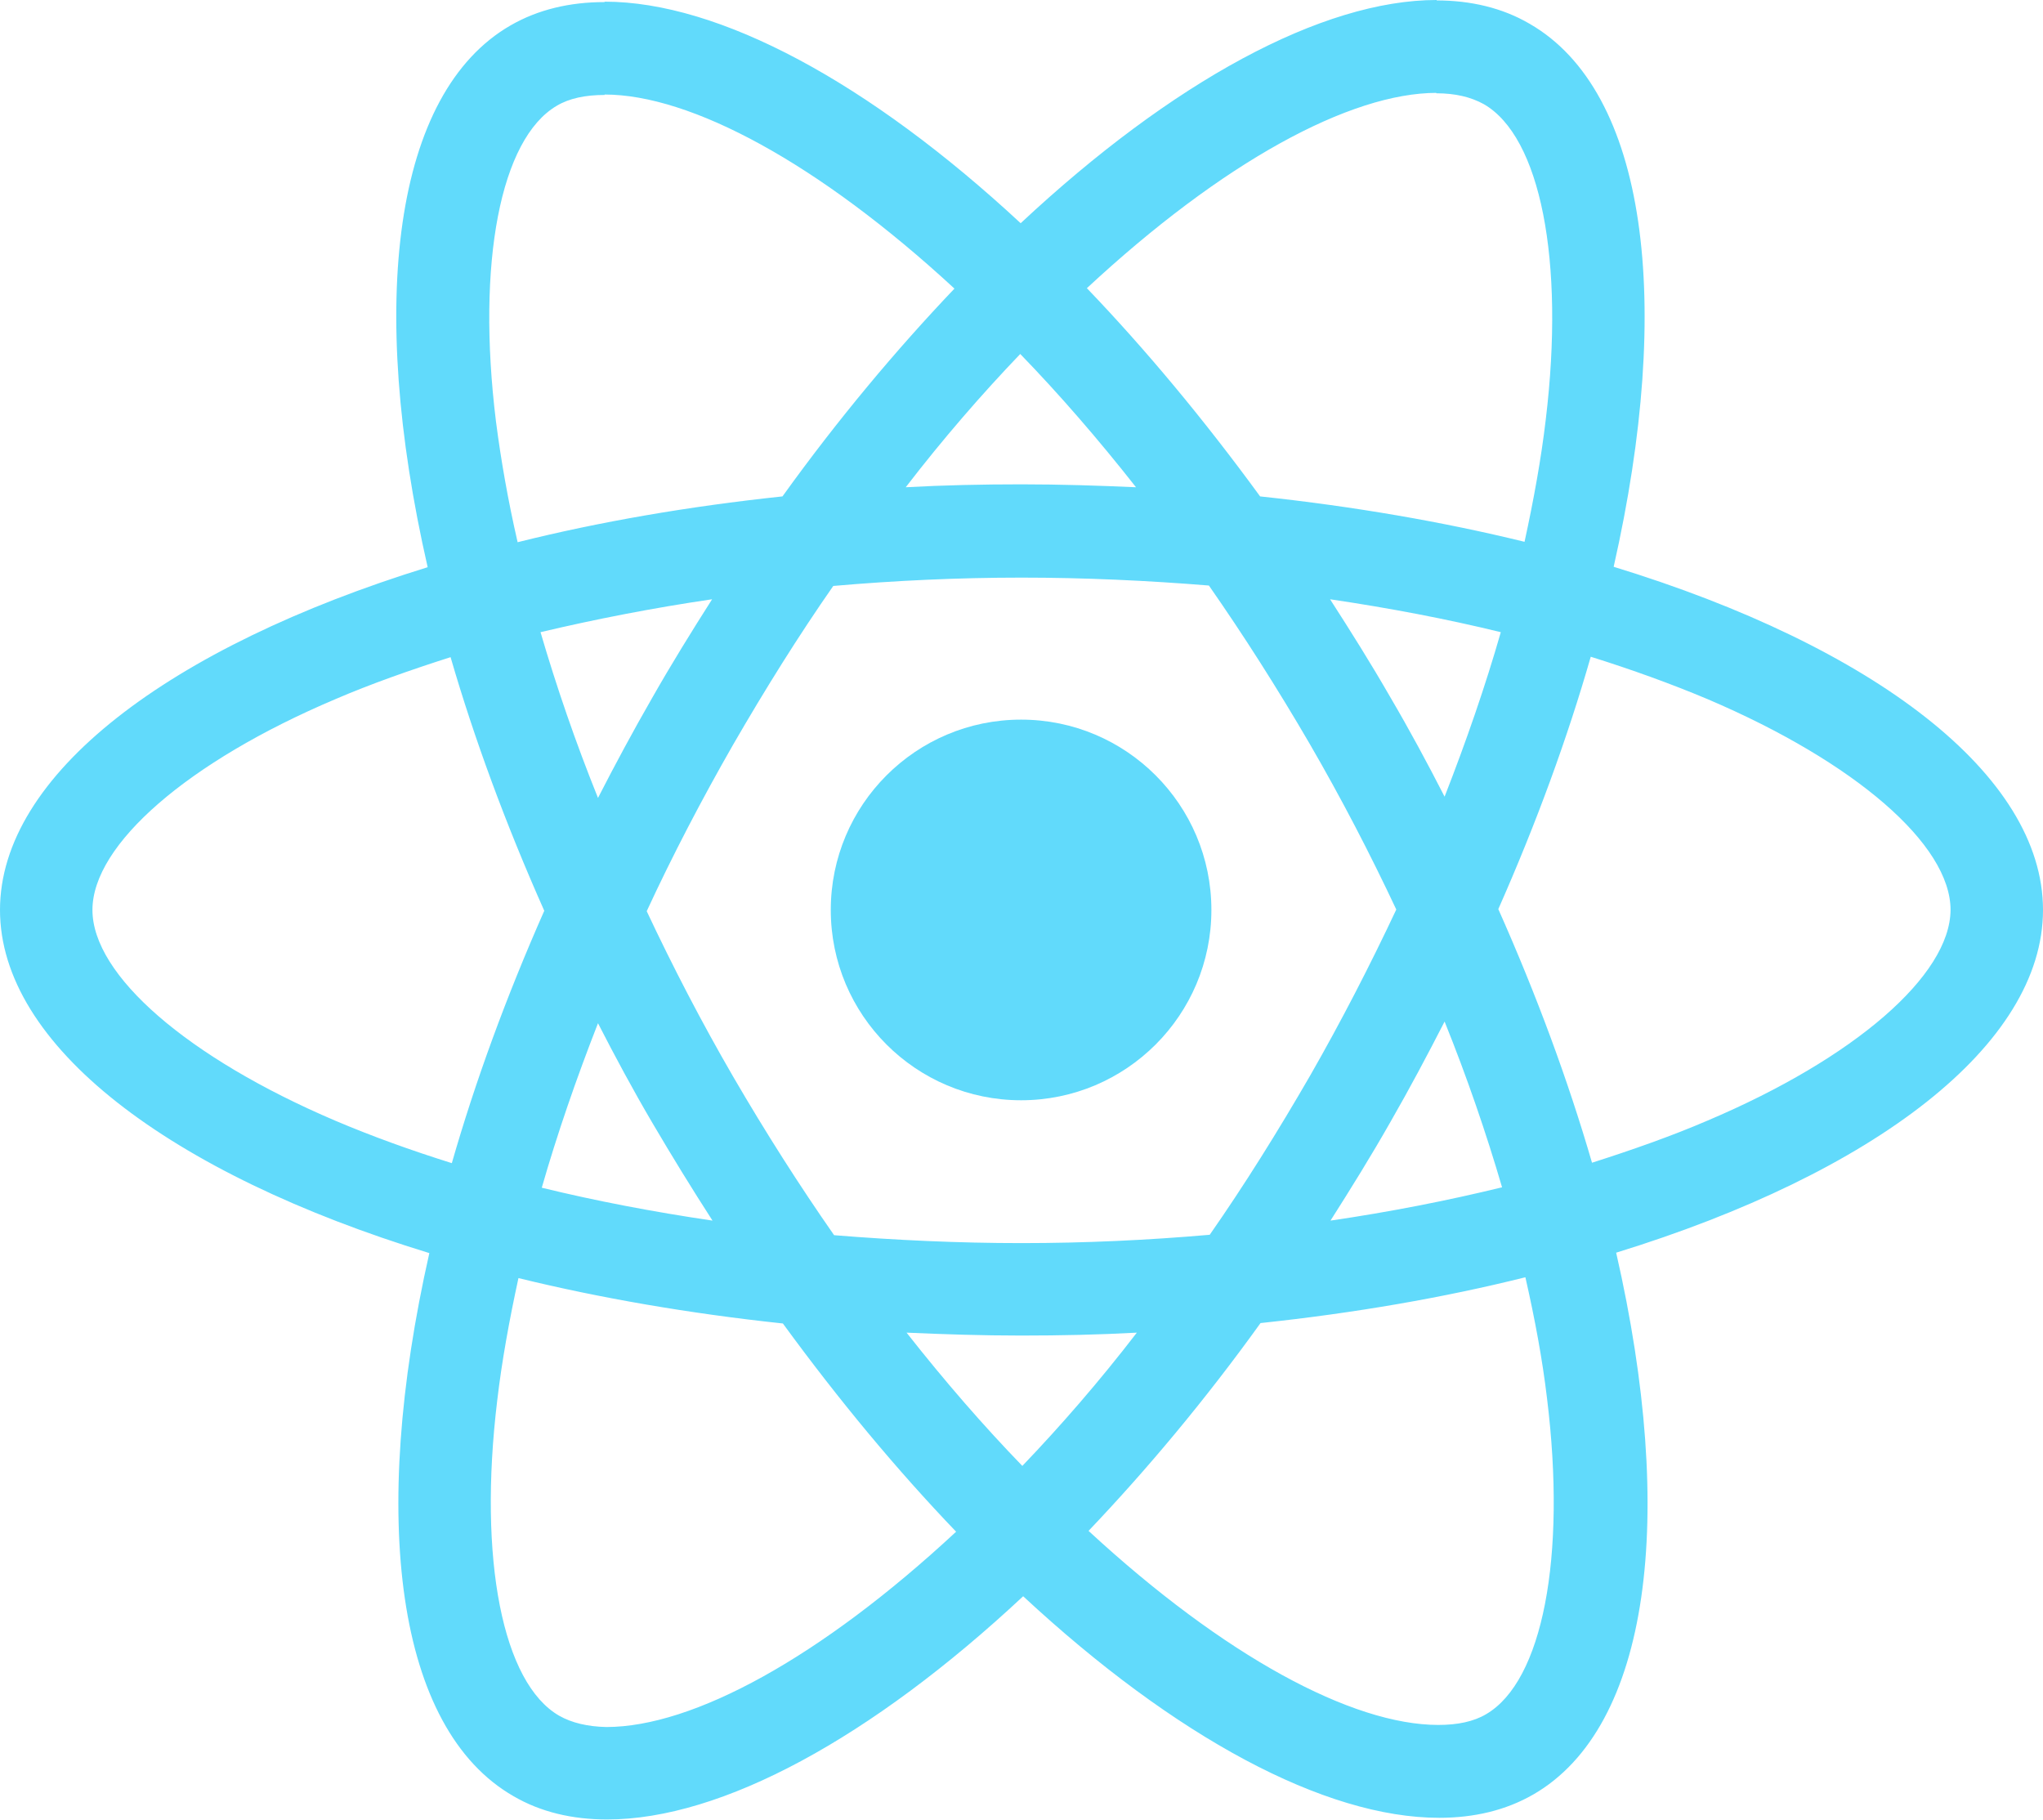
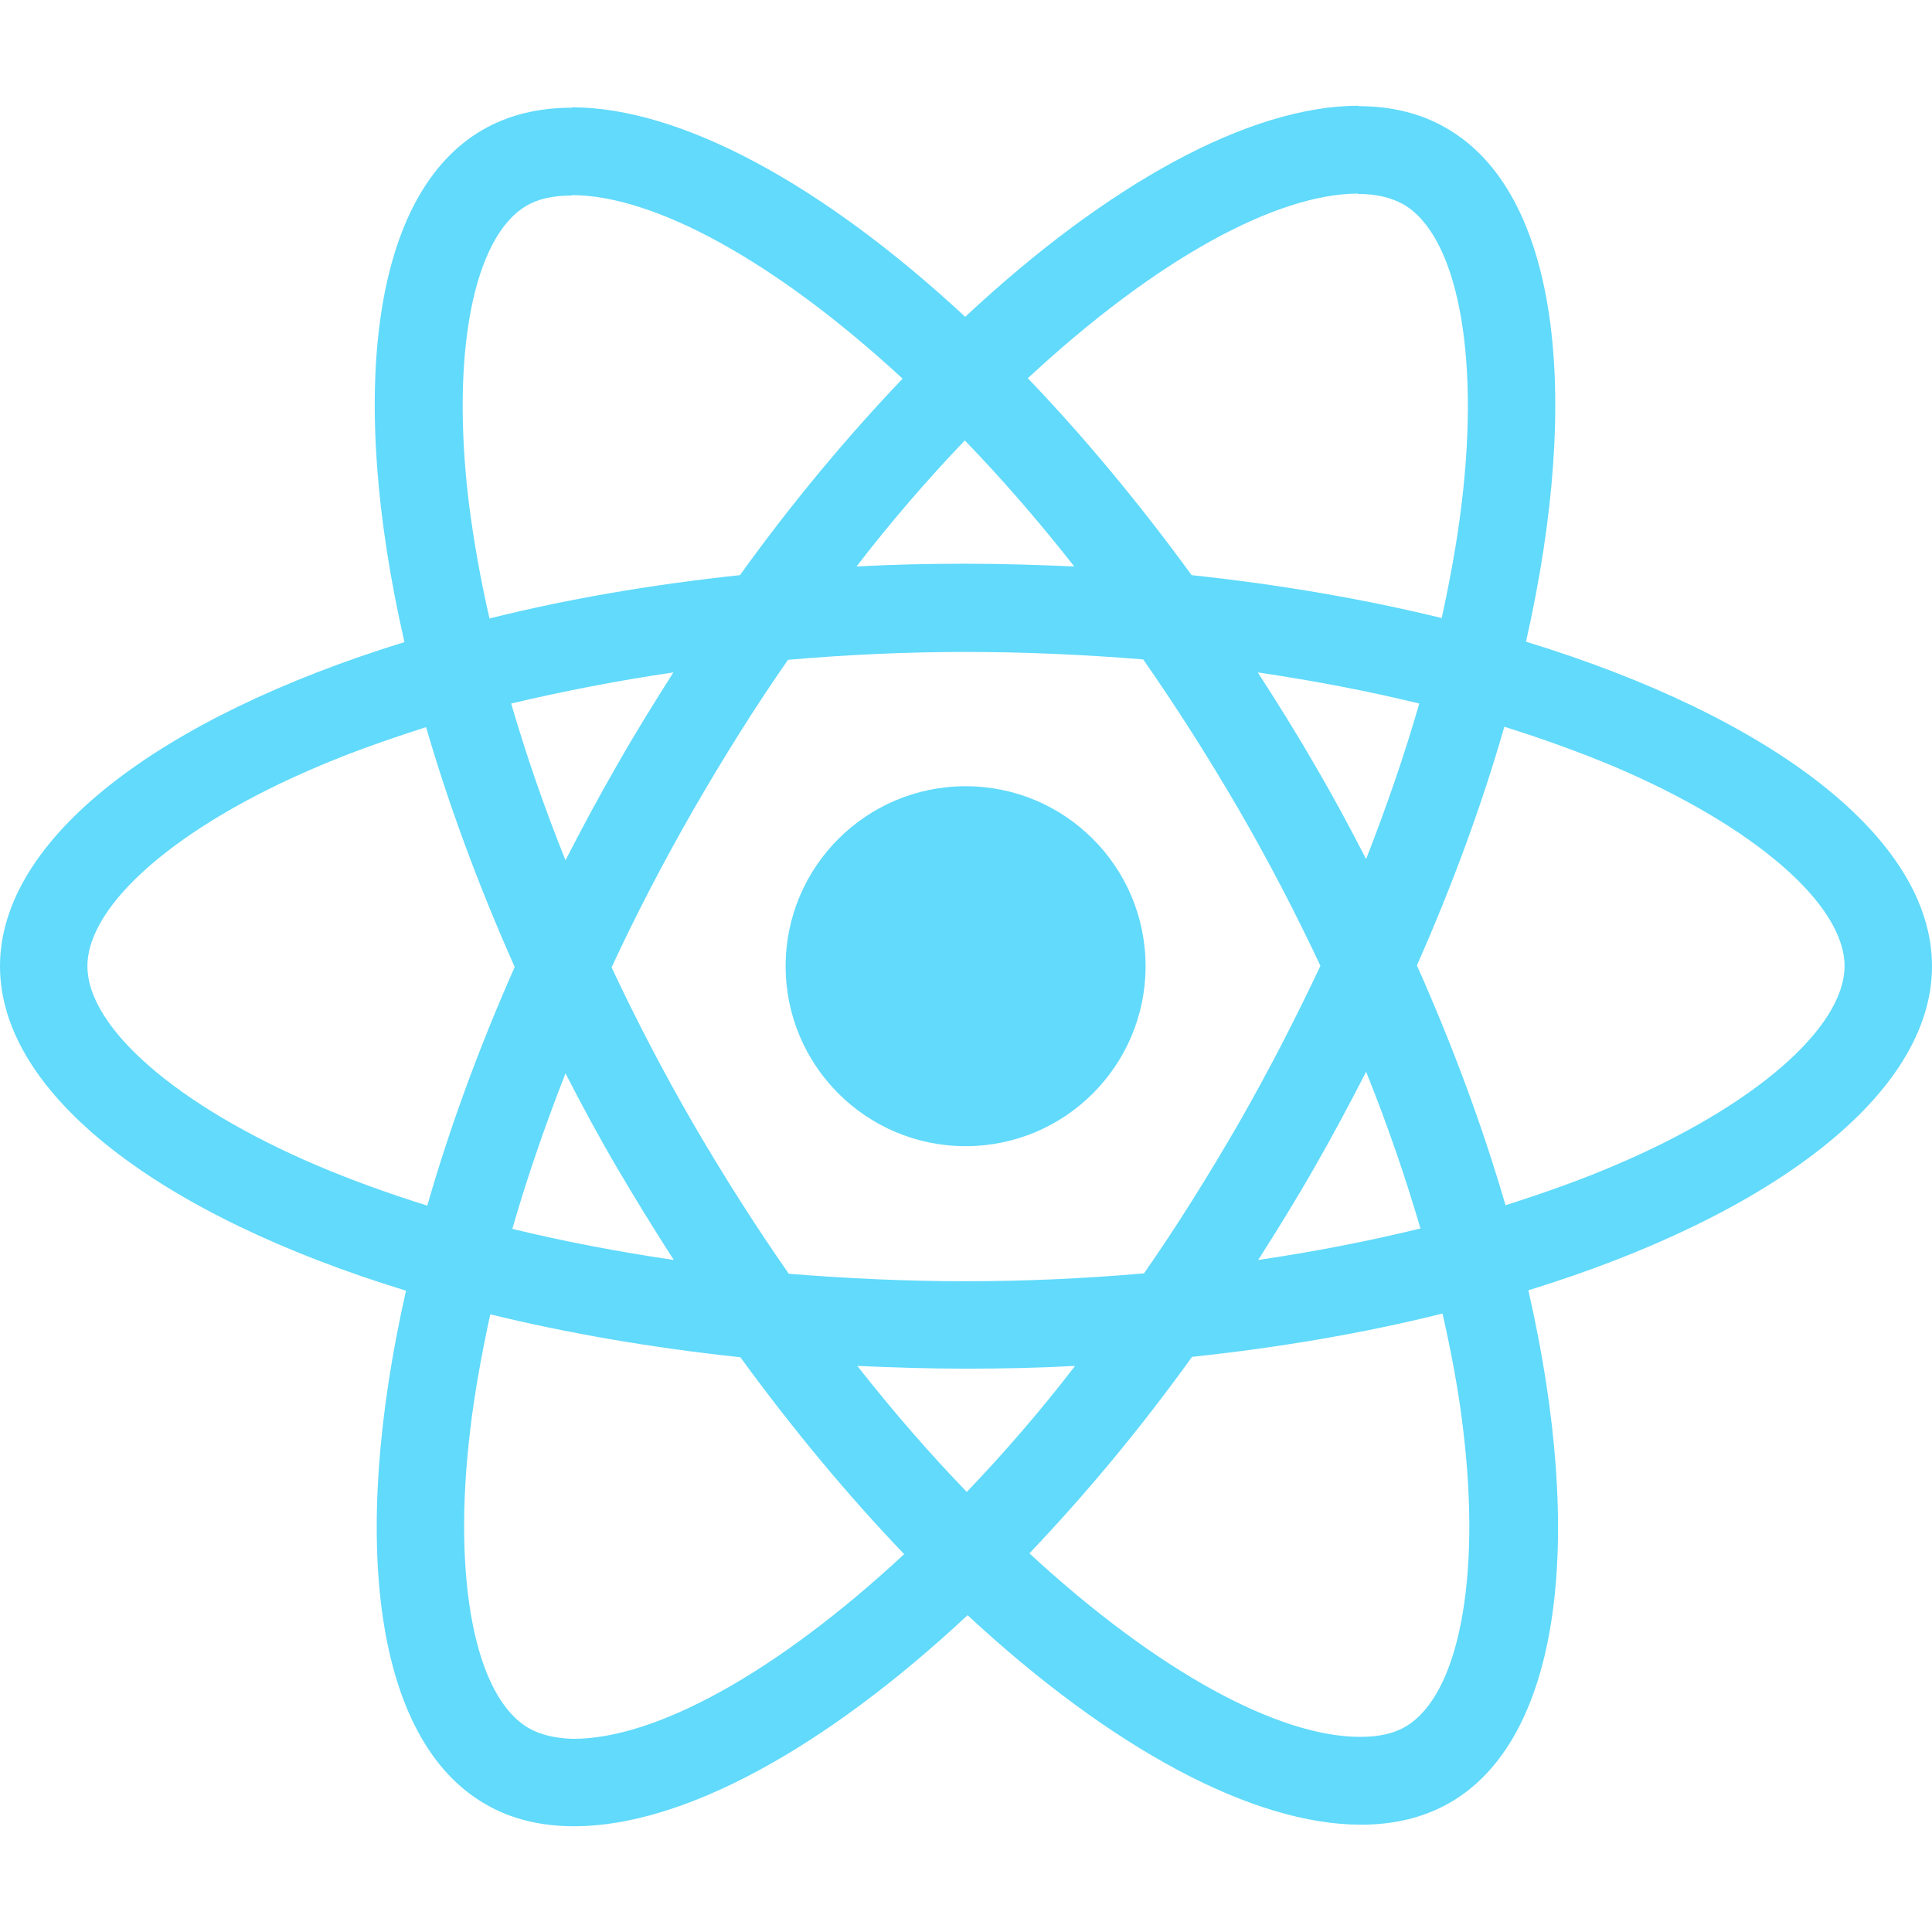
- <svg xmlns="http://www.w3.org/2000/svg" height="436.9" width="490.6" id="svg10" version="1.1" viewBox="0 0 490.6 436.9">
+ <svg xmlns="http://www.w3.org/2000/svg" viewBox="0 0 490.6 490.6" version="1.1" id="svg10" width="490.6" height="490.6">
  <defs id="defs14" />
-   <g transform="translate(-175.7,-78)" id="g8" fill="#61dafb">
-     <path id="path2" d="m 666.3,296.5 c 0,-32.5 -40.7,-63.3 -103.1,-82.4 14.4,-63.6 8,-114.2 -20.2,-130.4 -6.5,-3.8 -14.1,-5.6 -22.4,-5.6 v 22.3 c 4.6,0 8.3,0.9 11.4,2.6 13.6,7.8 19.5,37.5 14.9,75.7 -1.1,9.4 -2.9,19.3 -5.1,29.4 -19.6,-4.8 -41,-8.5 -63.5,-10.9 -13.5,-18.5 -27.5,-35.3 -41.6,-50 32.6,-30.3 63.2,-46.9 84,-46.9 V 78 C 493.2,78 457.2,97.6 420.8,131.6 384.4,97.8 348.4,78.4 320.9,78.4 v 22.3 c 20.7,0 51.4,16.5 84,46.6 -14,14.7 -28,31.4 -41.3,49.9 -22.6,2.4 -44,6.1 -63.6,11 -2.3,-10 -4,-19.7 -5.2,-29 -4.7,-38.2 1.1,-67.9 14.6,-75.8 3,-1.8 6.9,-2.6 11.5,-2.6 V 78.5 c -8.4,0 -16,1.8 -22.6,5.6 -28.1,16.2 -34.4,66.7 -19.9,130.1 -62.2,19.2 -102.7,49.9 -102.7,82.3 0,32.5 40.7,63.3 103.1,82.4 -14.4,63.6 -8,114.2 20.2,130.4 6.5,3.8 14.1,5.6 22.5,5.6 27.5,0 63.5,-19.6 99.9,-53.6 36.4,33.8 72.4,53.2 99.9,53.2 8.4,0 16,-1.8 22.6,-5.6 28.1,-16.2 34.4,-66.7 19.9,-130.1 62,-19.1 102.5,-49.9 102.5,-82.3 z M 536.1,229.8 c -3.7,12.9 -8.3,26.2 -13.5,39.5 -4.1,-8 -8.4,-16 -13.1,-24 -4.6,-8 -9.5,-15.8 -14.4,-23.4 14.2,2.1 27.9,4.7 41,7.9 z m -45.8,106.5 c -7.8,13.5 -15.8,26.3 -24.1,38.2 -14.9,1.3 -30,2 -45.2,2 -15.1,0 -30.2,-0.7 -45,-1.9 -8.3,-11.9 -16.4,-24.6 -24.2,-38 -7.6,-13.1 -14.5,-26.4 -20.8,-39.8 6.2,-13.4 13.2,-26.8 20.7,-39.9 7.8,-13.5 15.8,-26.3 24.1,-38.2 14.9,-1.3 30,-2 45.2,-2 15.1,0 30.2,0.7 45,1.9 8.3,11.9 16.4,24.6 24.2,38 7.6,13.1 14.5,26.4 20.8,39.8 -6.3,13.4 -13.2,26.8 -20.7,39.9 z m 32.3,-13 c 5.4,13.4 10,26.8 13.8,39.8 -13.1,3.2 -26.9,5.9 -41.2,8 4.9,-7.7 9.8,-15.6 14.4,-23.7 4.6,-8 8.9,-16.1 13,-24.1 z M 421.2,430 c -9.3,-9.6 -18.6,-20.3 -27.8,-32 9,0.4 18.2,0.7 27.5,0.7 9.4,0 18.7,-0.2 27.8,-0.7 -9,11.7 -18.3,22.4 -27.5,32 z m -74.4,-58.9 c -14.2,-2.1 -27.9,-4.7 -41,-7.9 3.7,-12.9 8.3,-26.2 13.5,-39.5 4.1,8 8.4,16 13.1,24 4.7,8 9.5,15.8 14.4,23.4 z M 420.7,163 c 9.3,9.6 18.6,20.3 27.8,32 -9,-0.4 -18.2,-0.7 -27.5,-0.7 -9.4,0 -18.7,0.2 -27.8,0.7 9,-11.7 18.3,-22.4 27.5,-32 z m -74,58.9 c -4.9,7.7 -9.8,15.6 -14.4,23.7 -4.6,8 -8.9,16 -13,24 -5.4,-13.4 -10,-26.8 -13.8,-39.8 13.1,-3.1 26.9,-5.8 41.2,-7.9 z m -90.5,125.2 c -35.4,-15.1 -58.3,-34.9 -58.3,-50.6 0,-15.7 22.9,-35.6 58.3,-50.6 8.6,-3.7 18,-7 27.7,-10.1 5.7,19.6 13.2,40 22.5,60.9 -9.2,20.8 -16.6,41.1 -22.2,60.6 -9.9,-3.1 -19.3,-6.5 -28,-10.2 z M 310,490 c -13.6,-7.8 -19.5,-37.5 -14.9,-75.7 1.1,-9.4 2.9,-19.3 5.1,-29.4 19.6,4.8 41,8.5 63.5,10.9 13.5,18.5 27.5,35.3 41.6,50 -32.6,30.3 -63.2,46.9 -84,46.9 -4.5,-0.1 -8.3,-1 -11.3,-2.7 z m 237.2,-76.2 c 4.7,38.2 -1.1,67.9 -14.6,75.8 -3,1.8 -6.9,2.6 -11.5,2.6 -20.7,0 -51.4,-16.5 -84,-46.6 14,-14.7 28,-31.4 41.3,-49.9 22.6,-2.4 44,-6.1 63.6,-11 2.3,10.1 4.1,19.8 5.2,29.1 z m 38.5,-66.7 c -8.6,3.7 -18,7 -27.7,10.1 -5.7,-19.6 -13.2,-40 -22.5,-60.9 9.2,-20.8 16.6,-41.1 22.2,-60.6 9.9,3.1 19.3,6.5 28.1,10.2 35.4,15.1 58.3,34.9 58.3,50.6 -0.1,15.7 -23,35.6 -58.4,50.6 z M 320.8,78.4 Z" />
-     <circle id="circle4" r="45.7" cy="296.5" cx="420.9" />
-     <path id="path6" d="M 520.5,78.1 Z" />
+   <g fill="#61dafb" id="g8" transform="translate(-175.7,-51.15)">
+     <path d="m 666.3,296.5 c 0,-32.5 -40.7,-63.3 -103.1,-82.4 14.4,-63.6 8,-114.2 -20.2,-130.4 -6.5,-3.8 -14.1,-5.6 -22.4,-5.6 v 22.3 c 4.6,0 8.3,0.9 11.4,2.6 13.6,7.8 19.5,37.5 14.9,75.7 -1.1,9.4 -2.9,19.3 -5.1,29.4 -19.6,-4.8 -41,-8.5 -63.5,-10.9 -13.5,-18.5 -27.5,-35.3 -41.6,-50 32.6,-30.3 63.2,-46.9 84,-46.9 V 78 C 493.2,78 457.2,97.6 420.8,131.6 384.4,97.8 348.4,78.4 320.9,78.4 v 22.3 c 20.7,0 51.4,16.5 84,46.6 -14,14.7 -28,31.4 -41.3,49.9 -22.6,2.4 -44,6.1 -63.6,11 -2.3,-10 -4,-19.7 -5.2,-29 -4.7,-38.2 1.1,-67.9 14.6,-75.8 3,-1.8 6.9,-2.6 11.5,-2.6 V 78.5 c -8.4,0 -16,1.8 -22.6,5.6 -28.1,16.2 -34.4,66.7 -19.9,130.1 -62.2,19.2 -102.7,49.9 -102.7,82.3 0,32.5 40.7,63.3 103.1,82.4 -14.4,63.6 -8,114.2 20.2,130.4 6.5,3.8 14.1,5.6 22.5,5.6 27.5,0 63.5,-19.6 99.9,-53.6 36.4,33.8 72.4,53.2 99.9,53.2 8.4,0 16,-1.8 22.6,-5.6 28.1,-16.2 34.4,-66.7 19.9,-130.1 62,-19.1 102.5,-49.9 102.5,-82.3 z M 536.1,229.8 c -3.7,12.9 -8.3,26.2 -13.5,39.5 -4.1,-8 -8.4,-16 -13.1,-24 -4.6,-8 -9.5,-15.8 -14.4,-23.4 14.2,2.1 27.9,4.7 41,7.9 z m -45.8,106.5 c -7.8,13.5 -15.8,26.3 -24.1,38.2 -14.9,1.3 -30,2 -45.2,2 -15.1,0 -30.2,-0.7 -45,-1.9 -8.3,-11.9 -16.4,-24.6 -24.2,-38 -7.6,-13.1 -14.5,-26.4 -20.8,-39.8 6.2,-13.4 13.2,-26.8 20.7,-39.9 7.8,-13.5 15.8,-26.3 24.1,-38.2 14.9,-1.3 30,-2 45.2,-2 15.1,0 30.2,0.7 45,1.9 8.3,11.9 16.4,24.6 24.2,38 7.6,13.1 14.5,26.4 20.8,39.8 -6.3,13.4 -13.2,26.8 -20.7,39.9 z m 32.3,-13 c 5.4,13.4 10,26.8 13.8,39.8 -13.1,3.2 -26.9,5.9 -41.2,8 4.9,-7.7 9.8,-15.6 14.4,-23.7 4.6,-8 8.9,-16.1 13,-24.1 z M 421.2,430 c -9.3,-9.6 -18.6,-20.3 -27.8,-32 9,0.4 18.2,0.7 27.5,0.7 9.4,0 18.7,-0.2 27.8,-0.7 -9,11.7 -18.3,22.4 -27.5,32 z m -74.4,-58.9 c -14.2,-2.1 -27.9,-4.7 -41,-7.9 3.7,-12.9 8.3,-26.2 13.5,-39.5 4.1,8 8.4,16 13.1,24 4.7,8 9.5,15.8 14.4,23.4 z M 420.7,163 c 9.3,9.6 18.6,20.3 27.8,32 -9,-0.4 -18.2,-0.7 -27.5,-0.7 -9.4,0 -18.7,0.2 -27.8,0.7 9,-11.7 18.3,-22.4 27.5,-32 z m -74,58.9 c -4.9,7.7 -9.8,15.6 -14.4,23.7 -4.6,8 -8.9,16 -13,24 -5.4,-13.4 -10,-26.8 -13.8,-39.8 13.1,-3.1 26.9,-5.8 41.2,-7.9 z m -90.5,125.2 c -35.4,-15.1 -58.3,-34.9 -58.3,-50.6 0,-15.7 22.9,-35.6 58.3,-50.6 8.6,-3.7 18,-7 27.7,-10.1 5.7,19.6 13.2,40 22.5,60.9 -9.2,20.8 -16.6,41.1 -22.2,60.6 -9.9,-3.1 -19.3,-6.5 -28,-10.2 z M 310,490 c -13.6,-7.8 -19.5,-37.5 -14.9,-75.7 1.1,-9.4 2.9,-19.3 5.1,-29.4 19.6,4.8 41,8.5 63.5,10.9 13.5,18.5 27.5,35.3 41.6,50 -32.6,30.3 -63.2,46.9 -84,46.9 -4.5,-0.1 -8.3,-1 -11.3,-2.7 z m 237.2,-76.2 c 4.7,38.2 -1.1,67.9 -14.6,75.8 -3,1.8 -6.9,2.6 -11.5,2.6 -20.7,0 -51.4,-16.5 -84,-46.6 14,-14.7 28,-31.4 41.3,-49.9 22.6,-2.4 44,-6.1 63.6,-11 2.3,10.1 4.1,19.8 5.2,29.1 z m 38.5,-66.7 c -8.6,3.7 -18,7 -27.7,10.1 -5.7,-19.6 -13.2,-40 -22.5,-60.9 9.2,-20.8 16.6,-41.1 22.2,-60.6 9.9,3.1 19.3,6.5 28.1,10.2 35.4,15.1 58.3,34.9 58.3,50.6 -0.1,15.7 -23,35.6 -58.4,50.6 z M 320.8,78.4 Z" id="path2" />
+     <circle r="45.7" cx="420.9" cy="296.5" id="circle4" />
+     <path d="M 520.5,78.1 Z" id="path6" />
  </g>
</svg>
